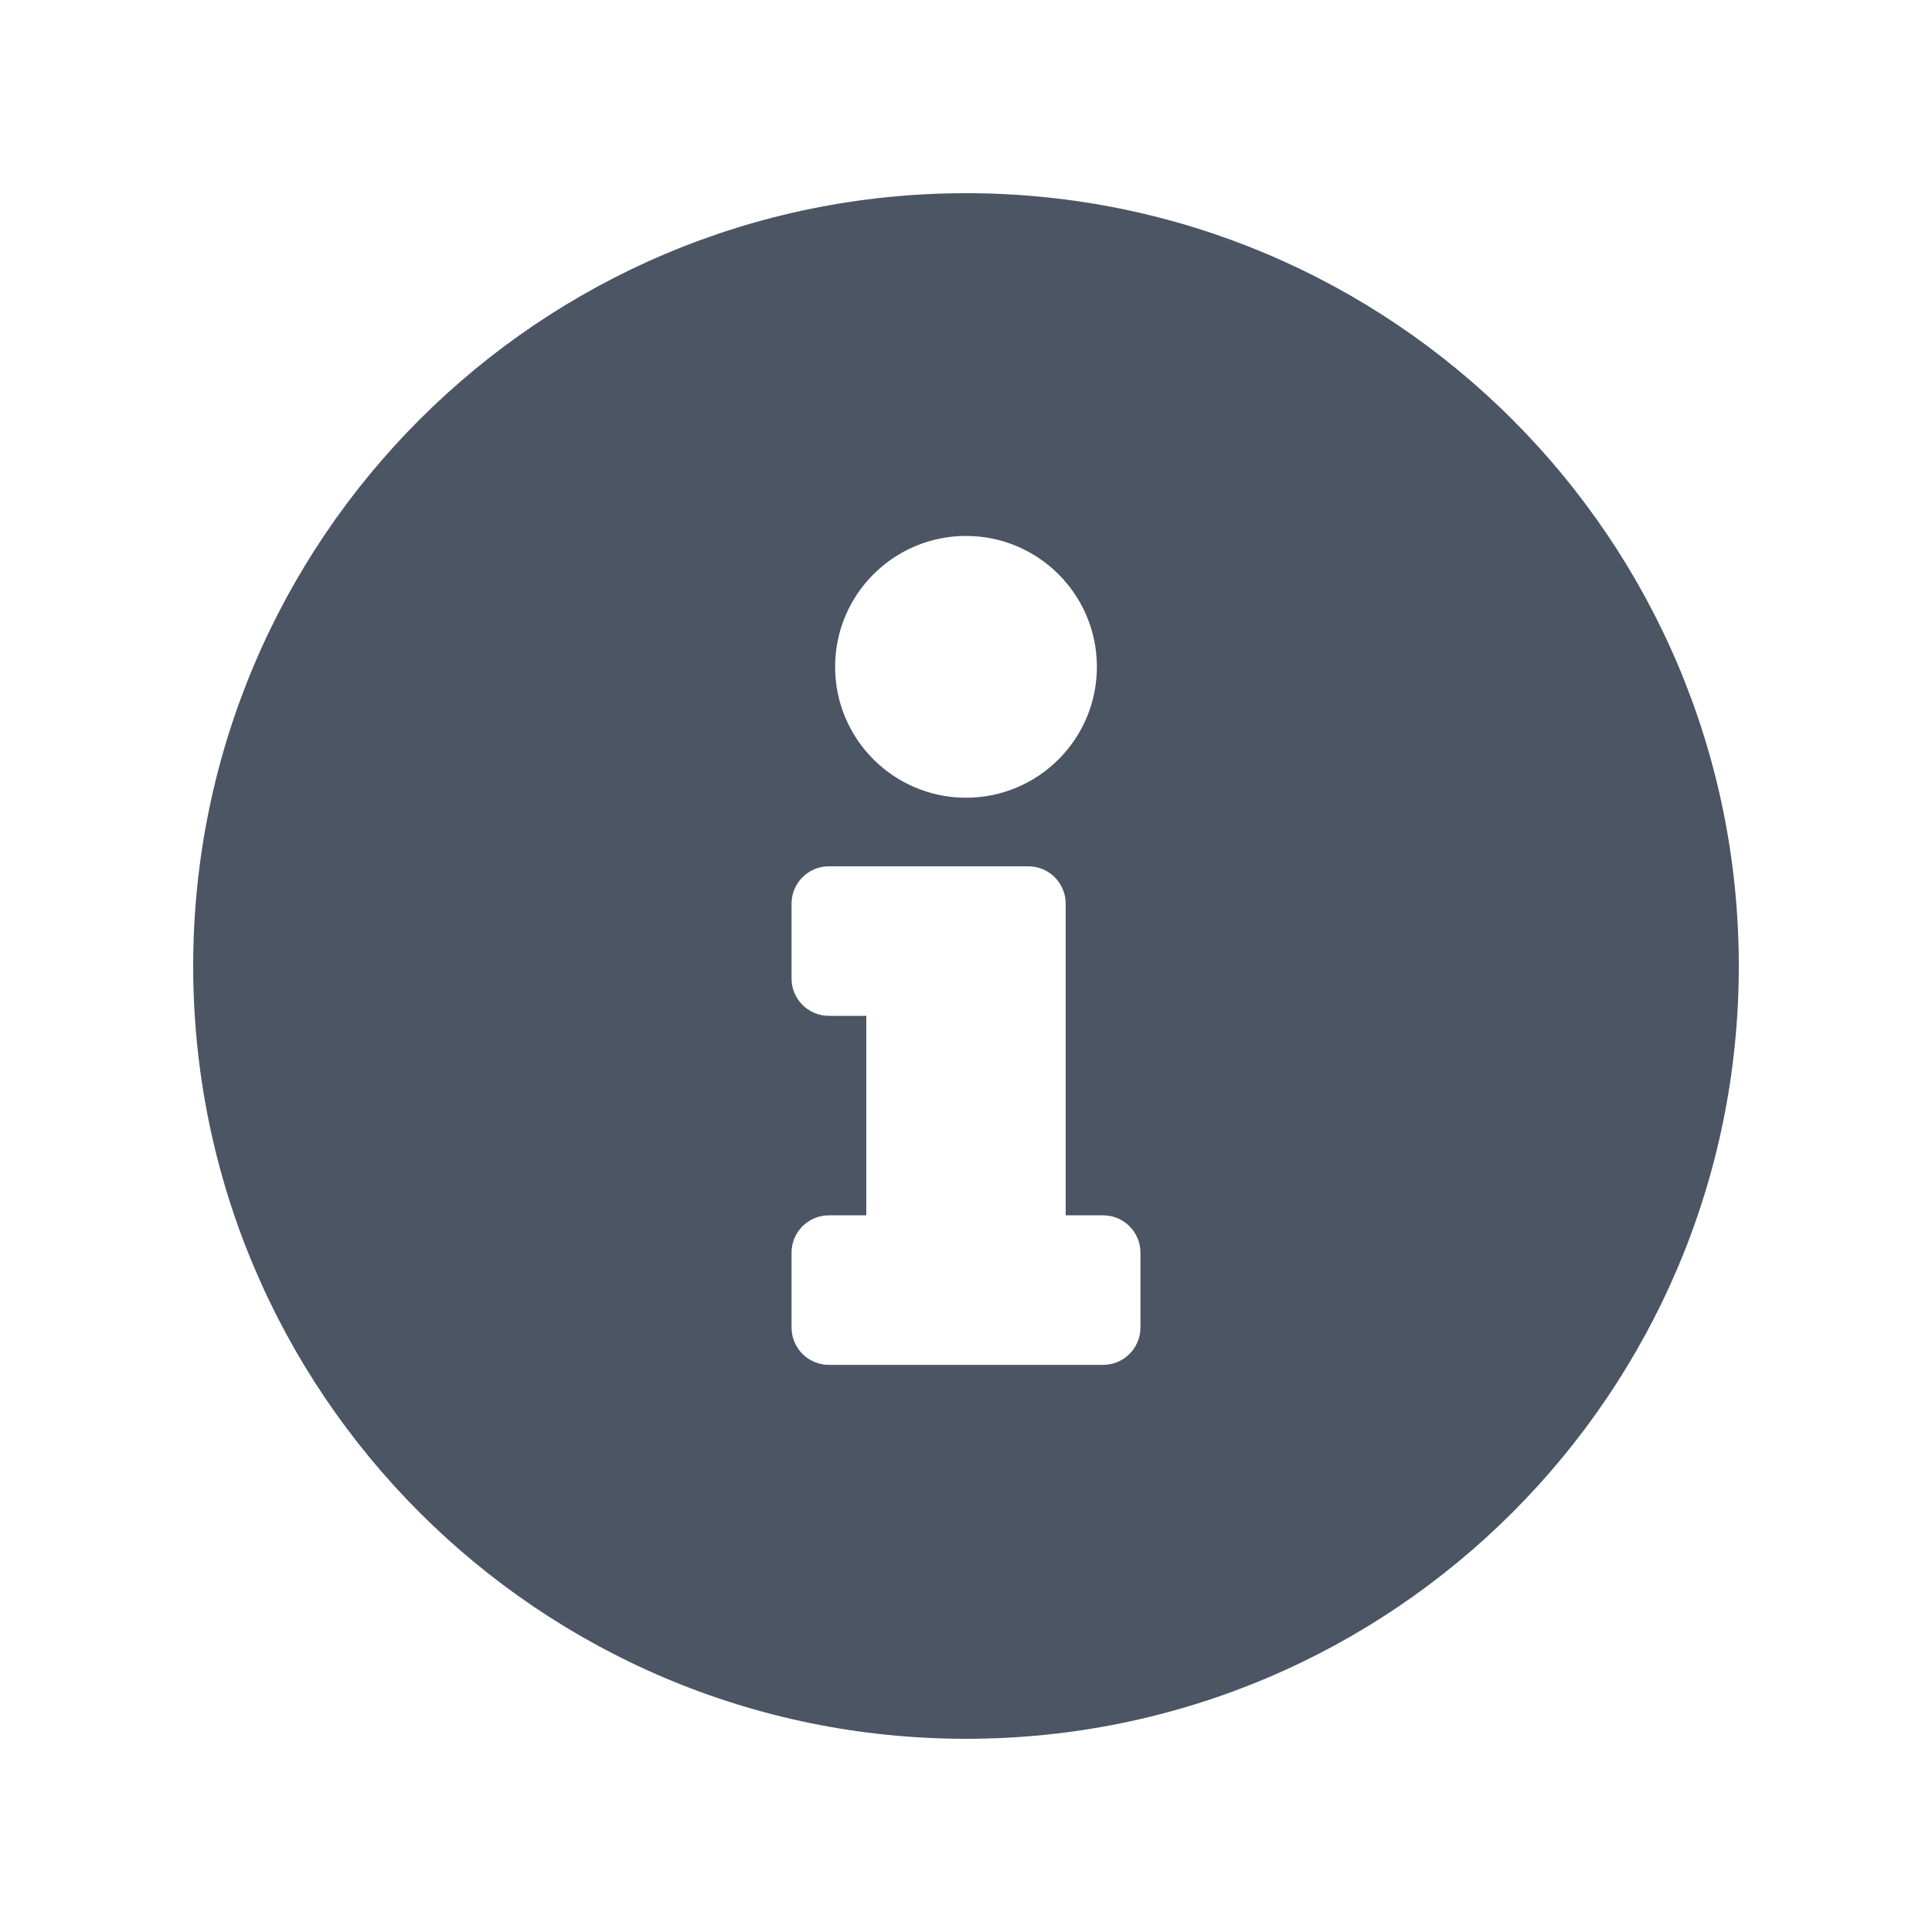
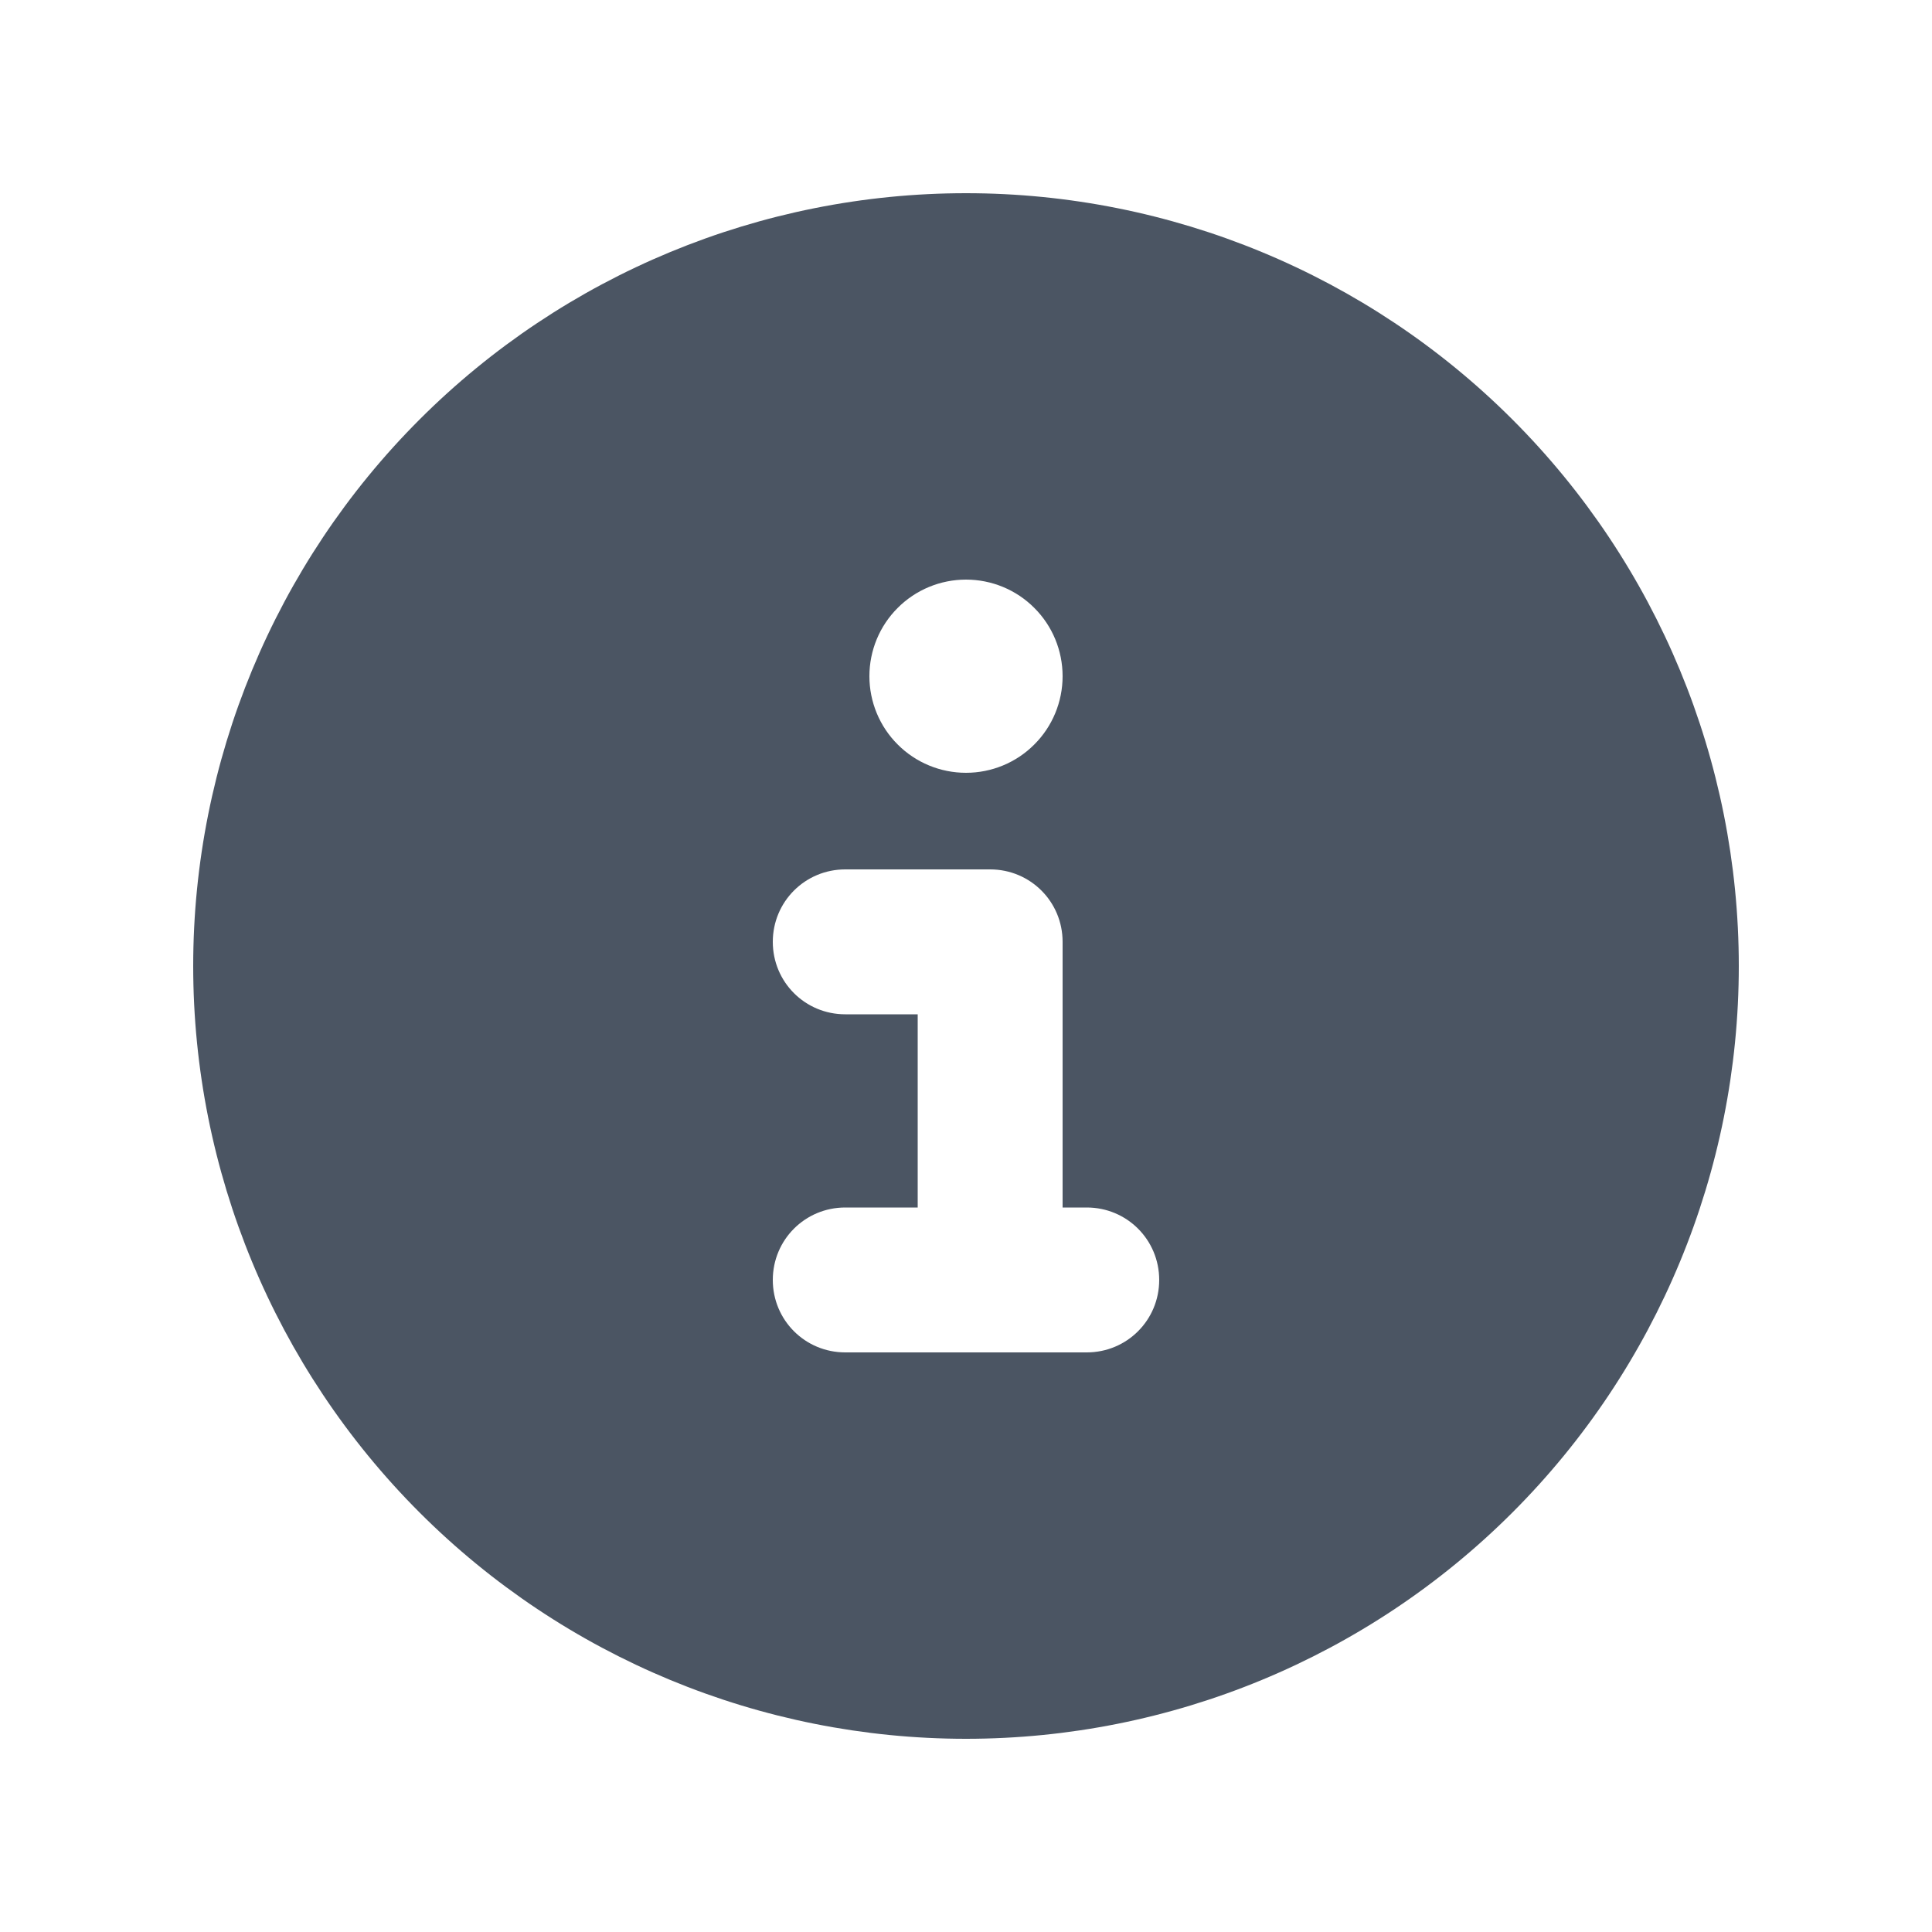
<svg xmlns="http://www.w3.org/2000/svg" width="20" height="20" viewBox="0 0 20 20" fill="none">
-   <path d="M10 2C5.582 2 2 5.583 2 10C2 14.419 5.582 18 10 18C14.418 18 18 14.419 18 10C18 5.583 14.418 2 10 2ZM10 5.548C10.748 5.548 11.355 6.155 11.355 6.903C11.355 7.651 10.748 8.258 10 8.258C9.252 8.258 8.645 7.651 8.645 6.903C8.645 6.155 9.252 5.548 10 5.548ZM11.806 13.742C11.806 13.956 11.633 14.129 11.419 14.129H8.581C8.367 14.129 8.194 13.956 8.194 13.742V12.968C8.194 12.754 8.367 12.581 8.581 12.581H8.968V10.516H8.581C8.367 10.516 8.194 10.343 8.194 10.129V9.355C8.194 9.141 8.367 8.968 8.581 8.968H10.645C10.859 8.968 11.032 9.141 11.032 9.355V12.581H11.419C11.633 12.581 11.806 12.754 11.806 12.968V13.742Z" fill="#4B5563" />
+   <path d="M10 18C12.122 18 14.157 17.157 15.657 15.657C17.157 14.157 18 12.122 18 10C18 7.878 17.157 5.843 15.657 4.343C14.157 2.843 12.122 2 10 2C7.878 2 5.843 2.843 4.343 4.343C2.843 5.843 2 7.878 2 10C2 12.122 2.843 14.157 4.343 15.657C5.843 17.157 7.878 18 10 18ZM8.75 12.5H9.5V10.5H8.75C8.334 10.5 8 10.166 8 9.75C8 9.334 8.334 9 8.75 9H10.25C10.666 9 11 9.334 11 9.75V12.5H11.25C11.666 12.5 12 12.834 12 13.25C12 13.666 11.666 14 11.25 14H8.75C8.334 14 8 13.666 8 13.25C8 12.834 8.334 12.5 8.75 12.5ZM10 6C10.265 6 10.52 6.105 10.707 6.293C10.895 6.48 11 6.735 11 7C11 7.265 10.895 7.52 10.707 7.707C10.52 7.895 10.265 8 10 8C9.735 8 9.48 7.895 9.293 7.707C9.105 7.52 9 7.265 9 7C9 6.735 9.105 6.48 9.293 6.293C9.48 6.105 9.735 6 10 6Z" fill="#4B5563" />
</svg>
